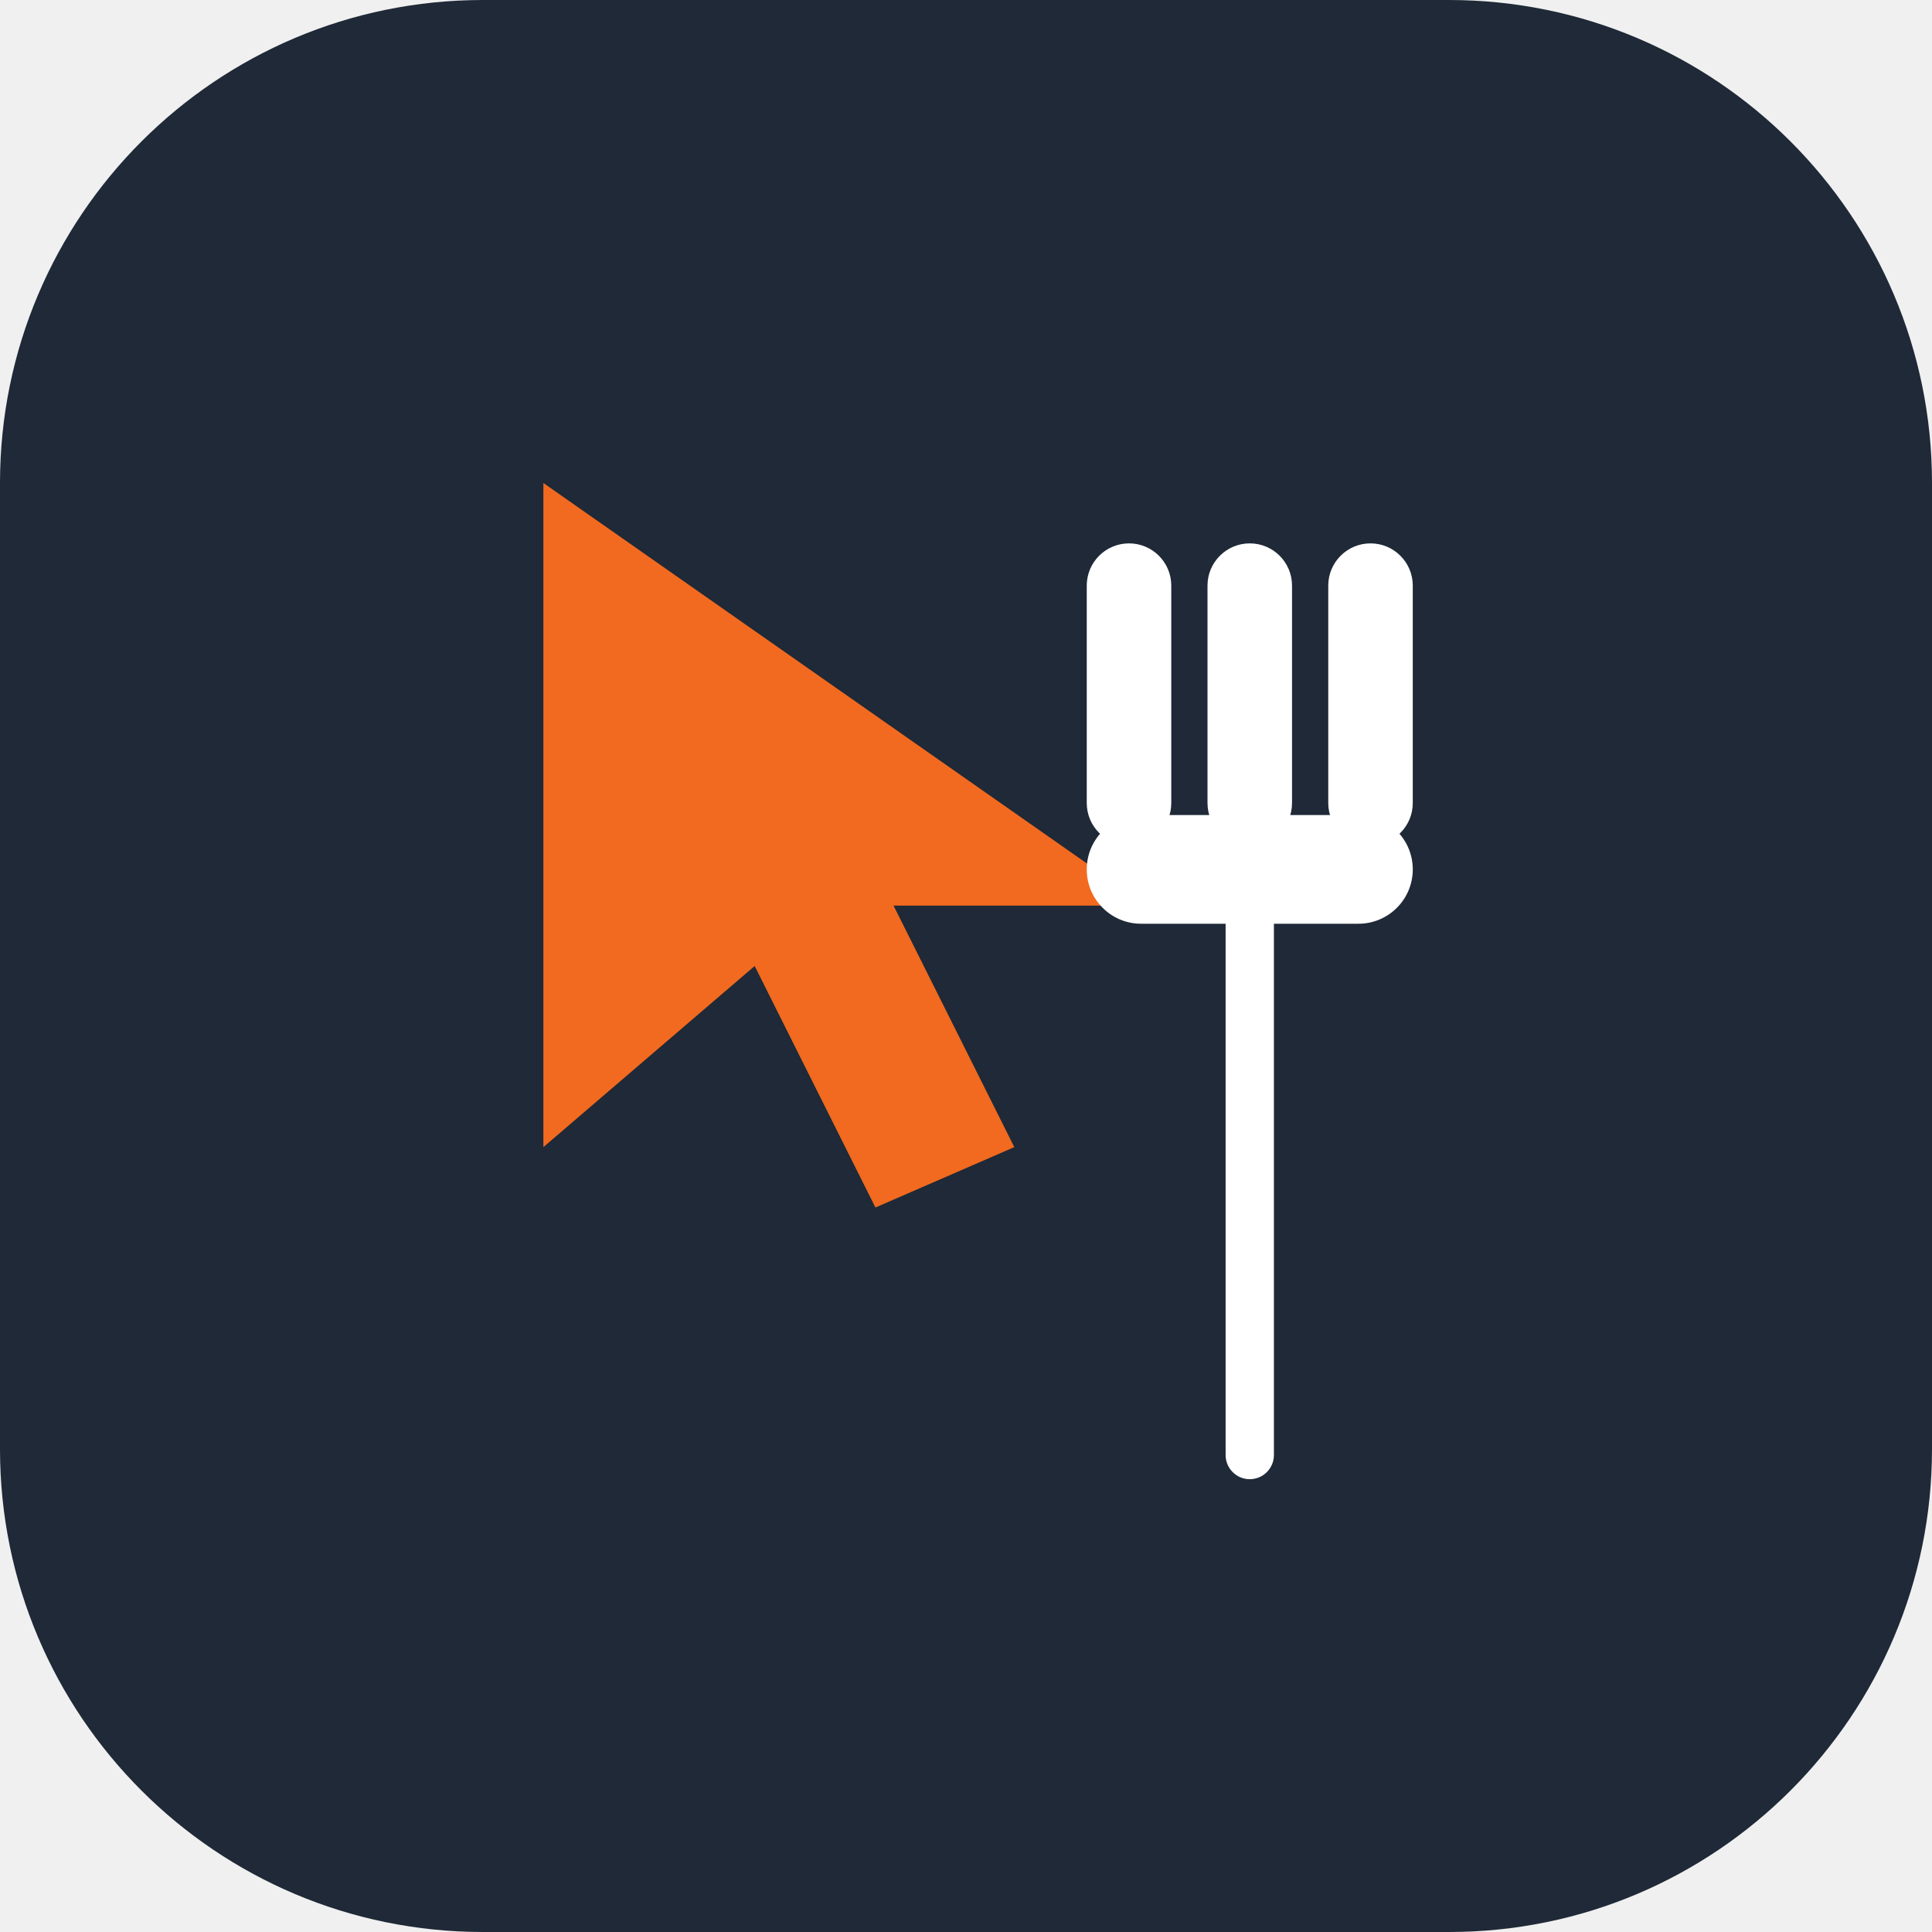
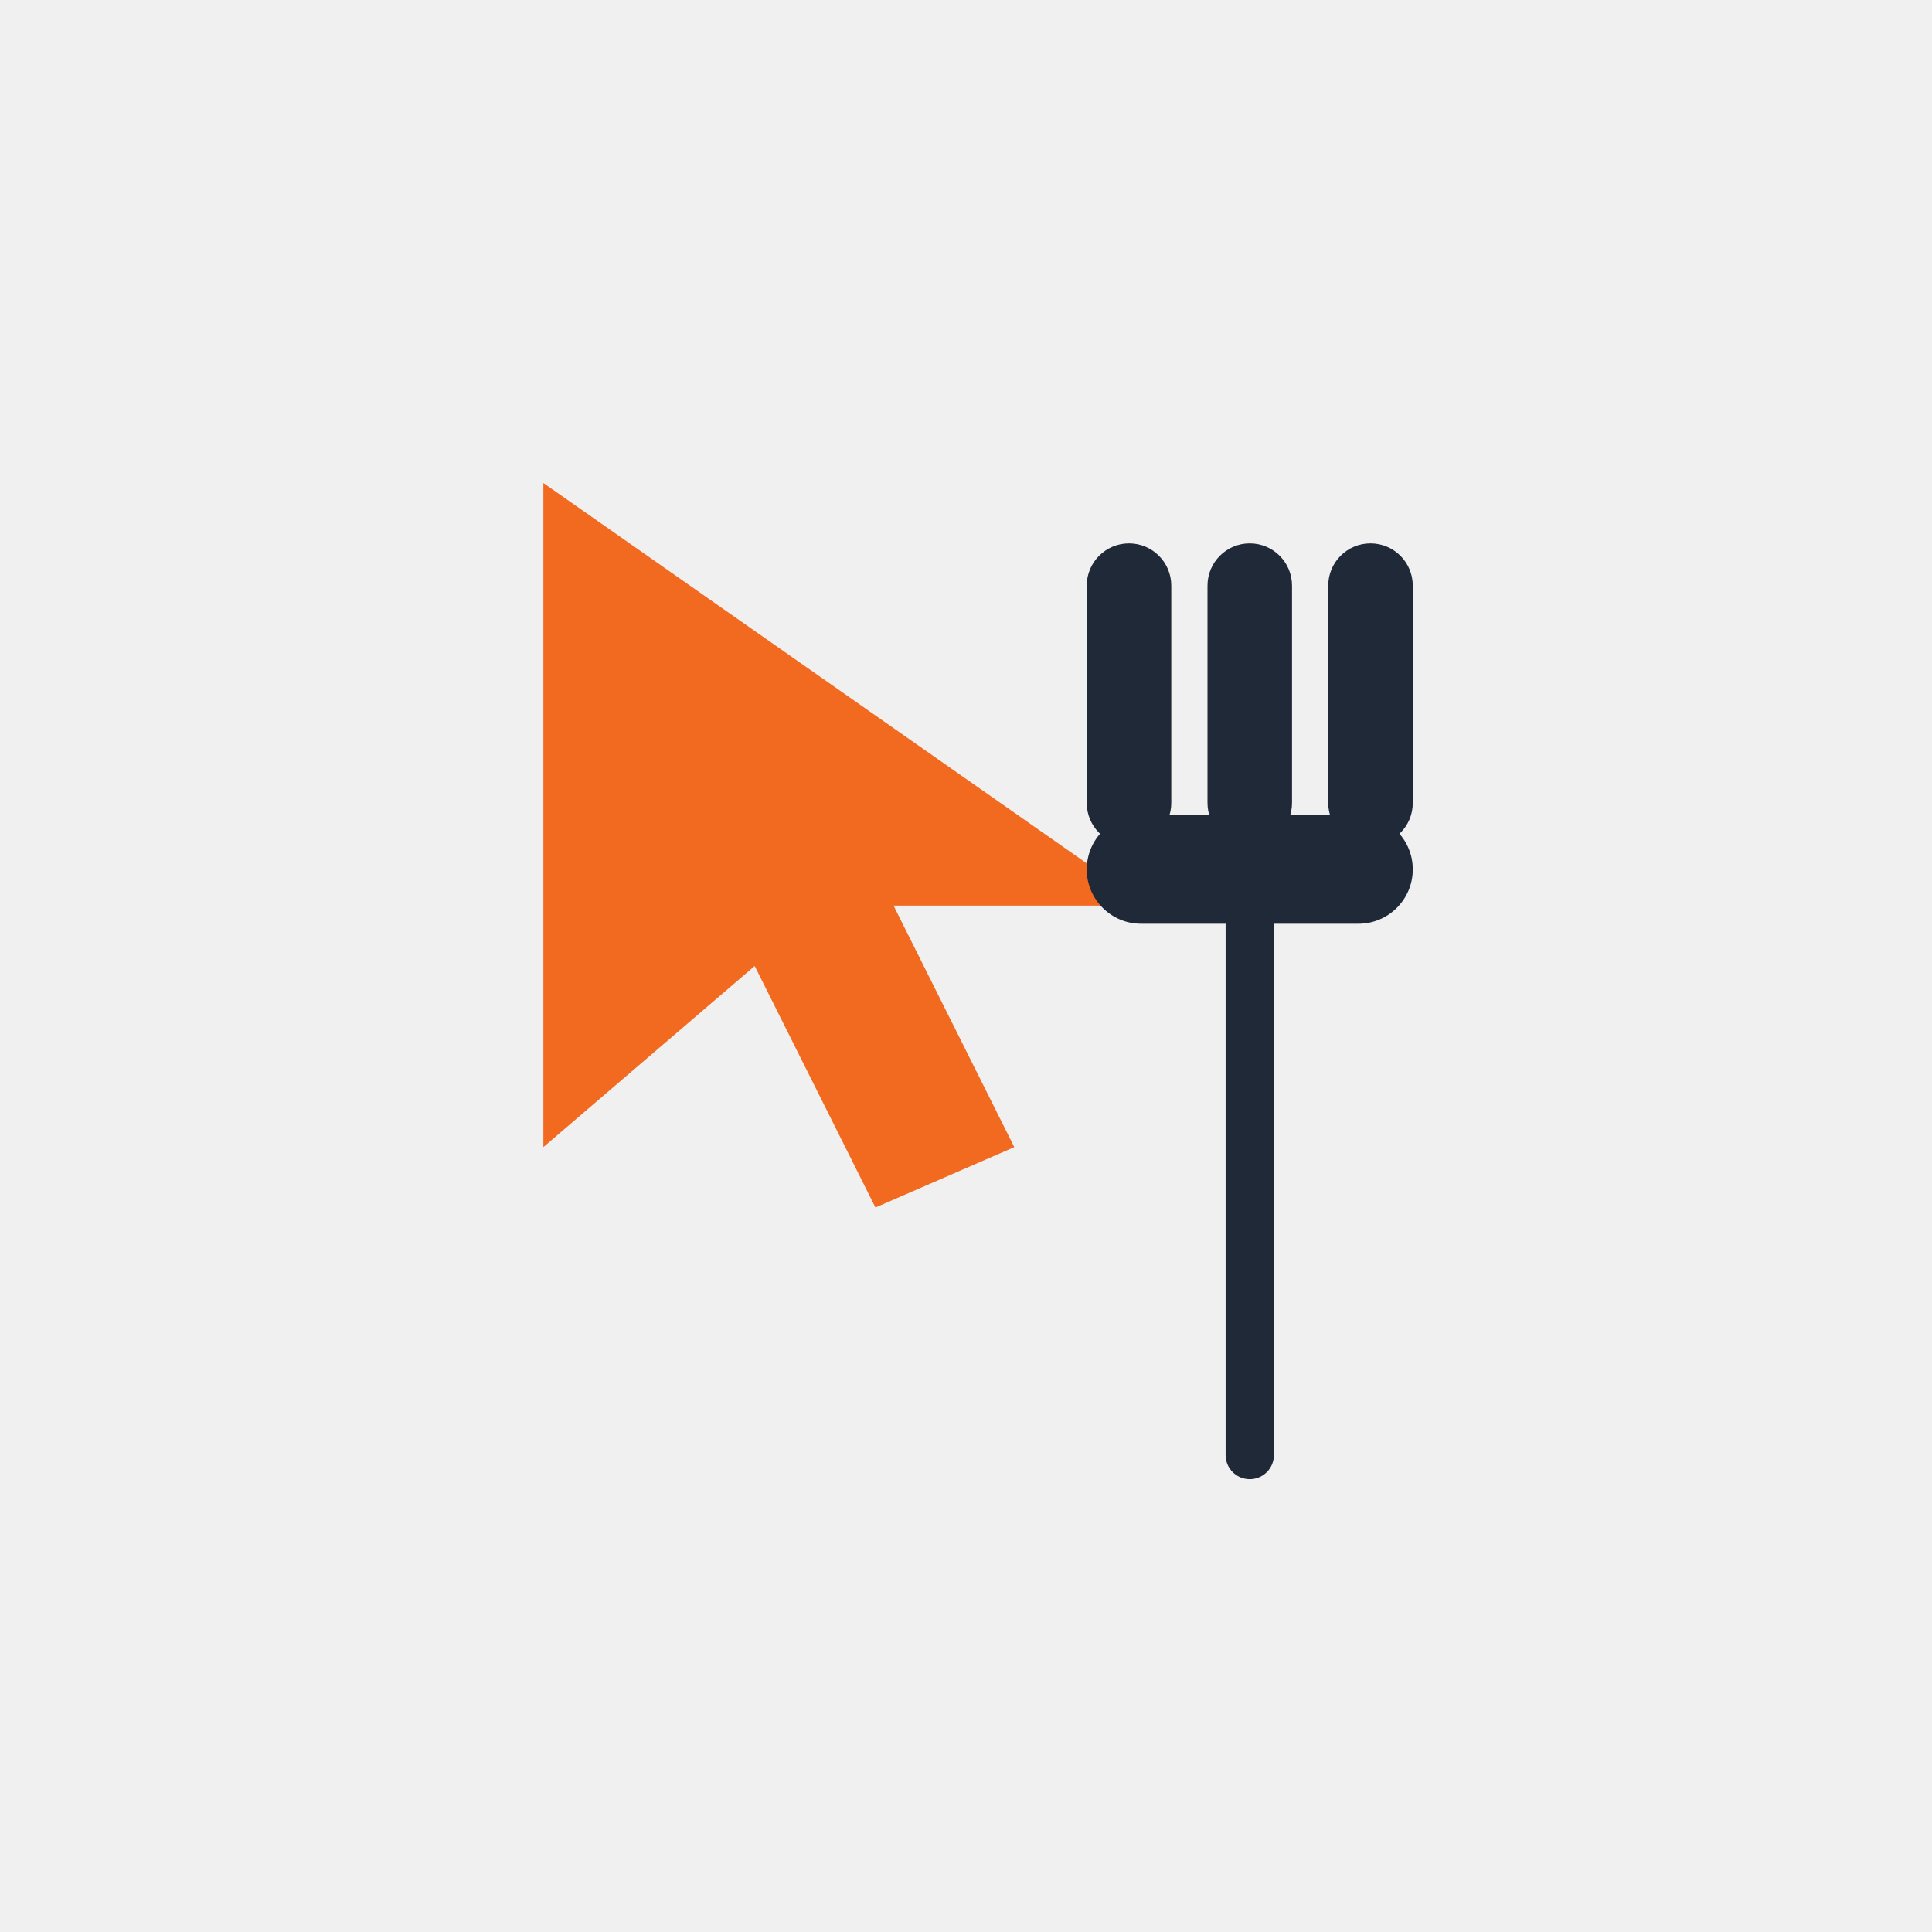
<svg xmlns="http://www.w3.org/2000/svg" viewBox="0 0 32 32" width="32" height="32">
-   <rect width="32" height="32" rx="8" fill="#1F2937" />
  <path d="M9 8 L9 19 L12.5 16 L14.5 20 L16.8 19 L14.8 15 L19 15 Z" fill="#F26A1F" />
-   <g fill="#fff">
+   <g fill="#1F2937">
    <rect x="18" y="9" width="1.4" height="5" rx="0.7" />
    <rect x="20" y="9" width="1.4" height="5" rx="0.7" />
    <rect x="22" y="9" width="1.4" height="5" rx="0.7" />
    <rect x="18" y="13.5" width="5.4" height="1.8" rx="0.9" />
    <rect x="20.3" y="14.5" width="0.8" height="10" rx="0.4" />
  </g>
</svg>
